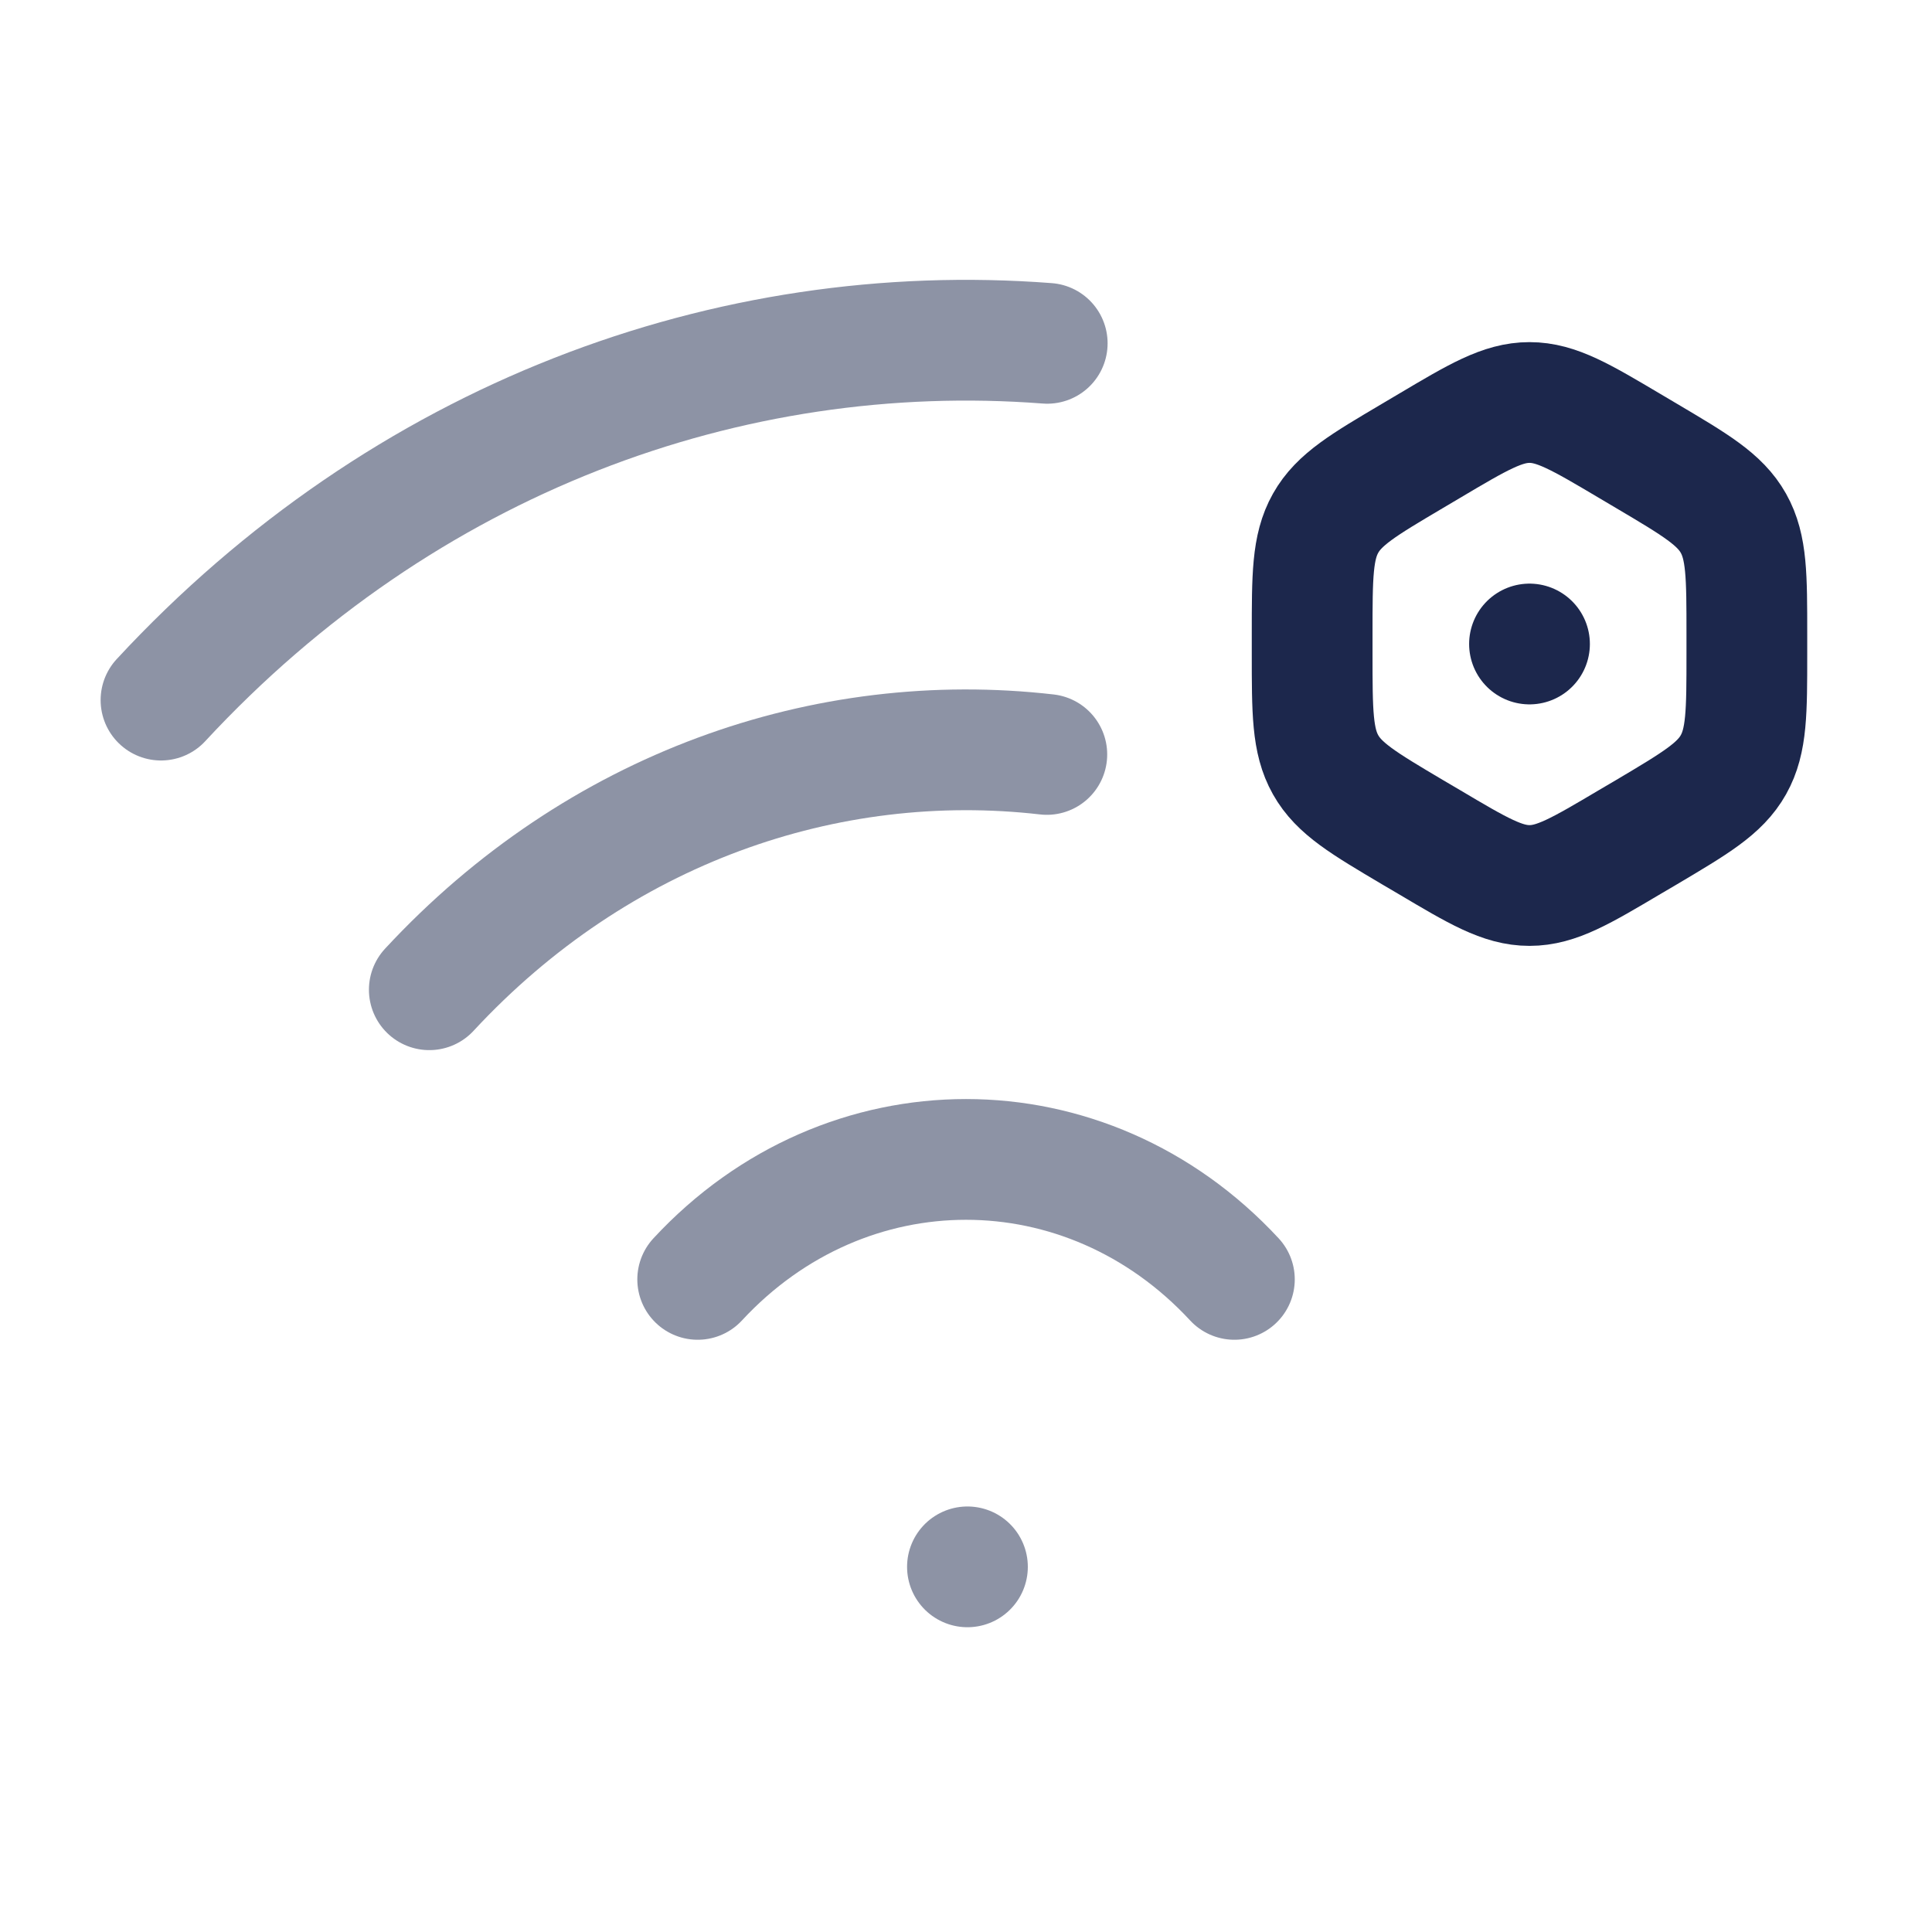
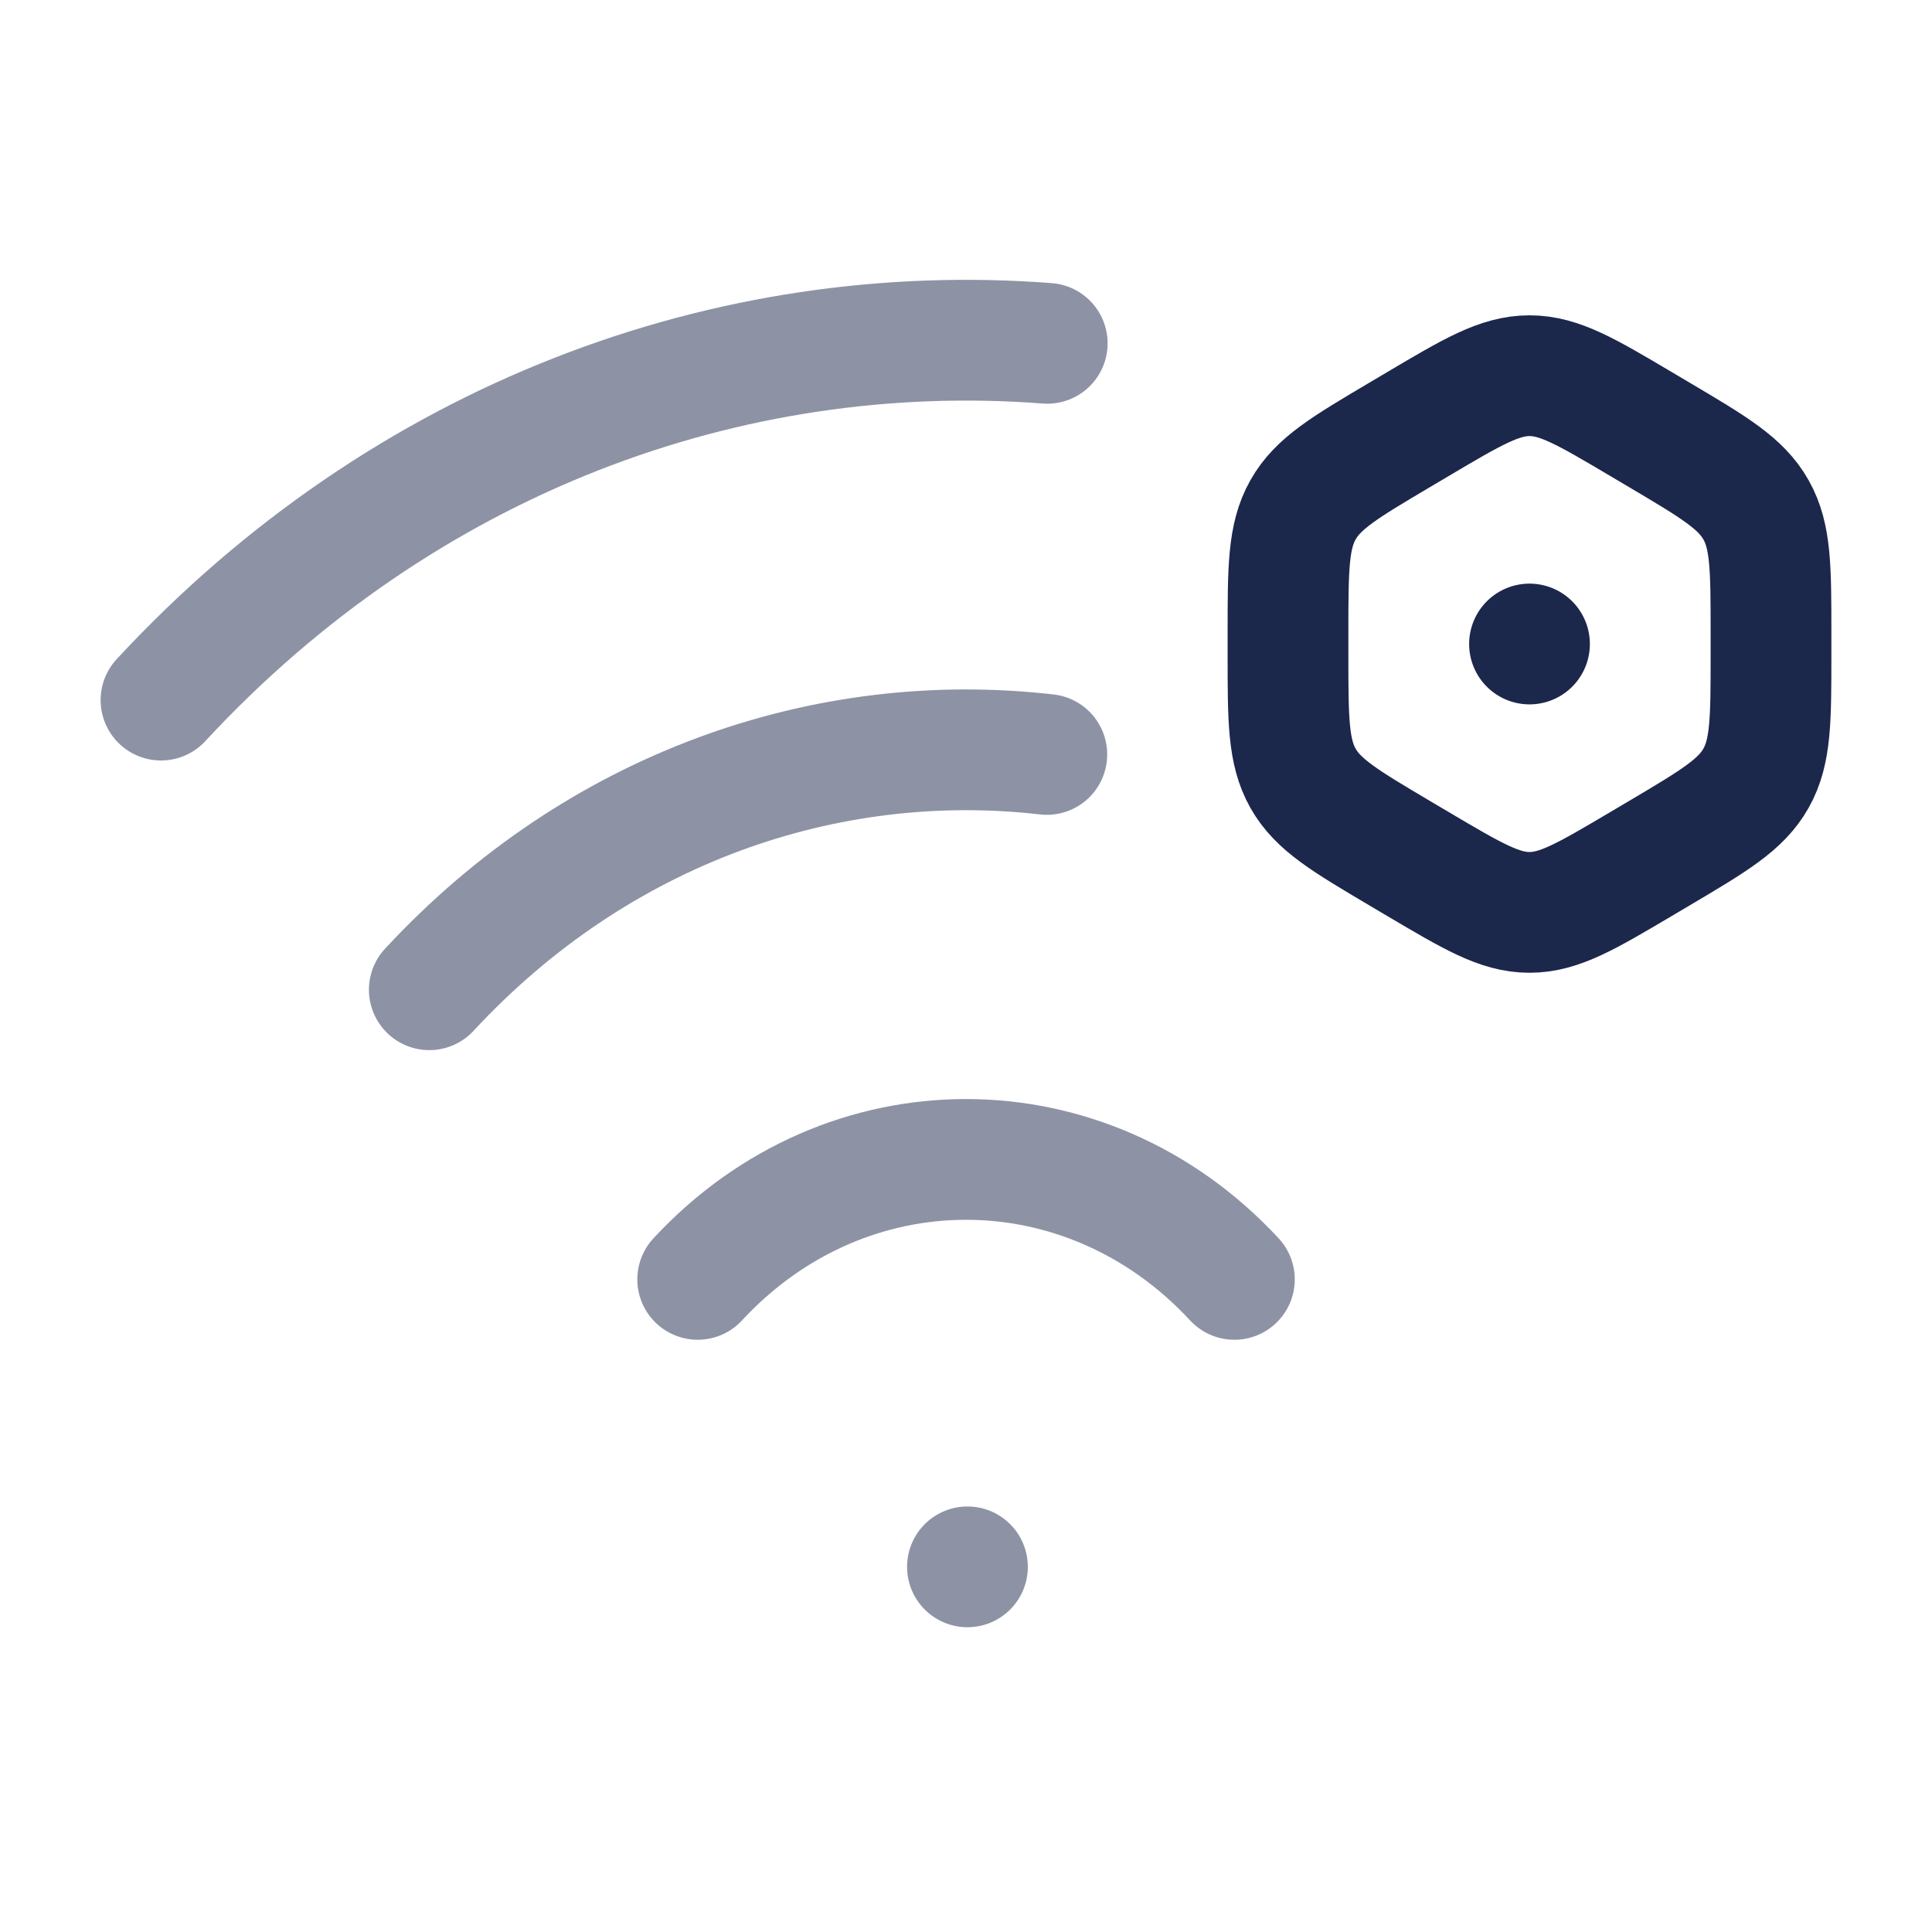
<svg xmlns="http://www.w3.org/2000/svg" width="24" height="24" viewBox="0 0 24 24" fill="none">
  <path opacity="0.5" d="M8.667 15.893C10.508 13.906 13.493 13.906 15.334 15.893" stroke="#1C274C" stroke-width="1.5" stroke-linecap="round" />
  <path opacity="0.5" d="M5.333 12.295C7.43 10.032 10.268 9.058 13.004 9.372" stroke="#1C274C" stroke-width="1.5" stroke-linecap="round" />
  <path opacity="0.5" d="M2 8.697C5.018 5.439 9.061 3.962 13.009 4.265" stroke="#1C274C" stroke-width="1.5" stroke-linecap="round" />
  <path opacity="0.5" d="M12.018 19.464H12.018" stroke="#1C274C" stroke-width="1.5" stroke-linecap="round" stroke-linejoin="round" />
-   <path d="M17.753 5.541C18.361 5.18 18.666 5 19 5C19.334 5 19.638 5.18 20.247 5.541L20.453 5.663C21.061 6.023 21.366 6.203 21.533 6.5C21.7 6.797 21.7 7.157 21.7 7.878V8.122C21.7 8.843 21.7 9.203 21.533 9.5C21.366 9.797 21.061 9.977 20.453 10.338L20.247 10.459C19.638 10.82 19.334 11 19 11C18.666 11 18.361 10.82 17.753 10.459L17.547 10.338C16.938 9.977 16.634 9.797 16.467 9.5C16.3 9.203 16.3 8.843 16.3 8.122V7.878C16.3 7.157 16.3 6.797 16.467 6.5C16.634 6.203 16.938 6.023 17.547 5.663L17.753 5.541Z" stroke="#1C274C" stroke-width="1.5" />
+   <path d="M17.614 5.268C18.291 4.867 18.629 4.667 19 4.667C19.371 4.667 19.709 4.867 20.386 5.268L20.614 5.403C21.291 5.804 21.629 6.004 21.814 6.334C22 6.663 22 7.064 22 7.865V8.136C22 8.937 22 9.337 21.814 9.667C21.629 9.997 21.291 10.197 20.614 10.598L20.386 10.733C19.709 11.133 19.371 11.334 19 11.334C18.629 11.334 18.291 11.133 17.614 10.733L17.386 10.598C16.709 10.197 16.371 9.997 16.186 9.667C16 9.337 16 8.937 16 8.136V7.865C16 7.064 16 6.663 16.186 6.334C16.371 6.004 16.709 5.804 17.386 5.403L17.614 5.268Z" stroke="#1C274C" stroke-width="1.5" />
  <path d="M19 8H19" stroke="#1C274C" stroke-width="1.5" stroke-linecap="round" stroke-linejoin="round" />
</svg>
